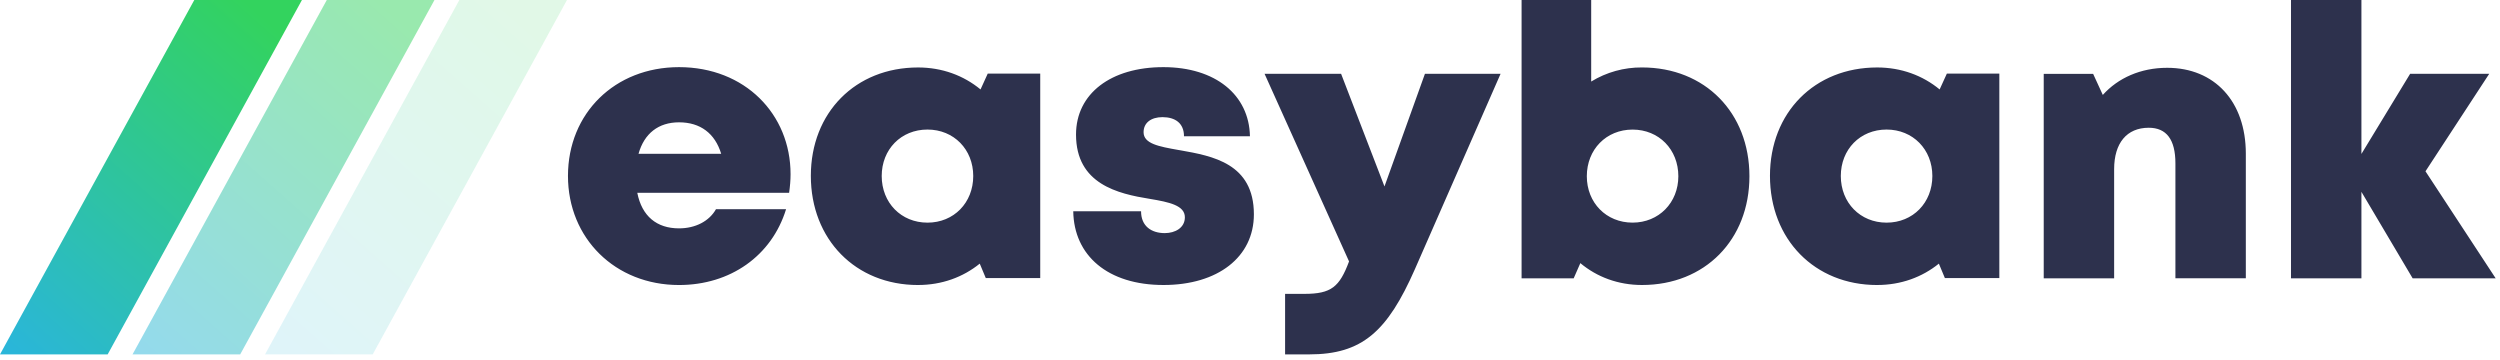
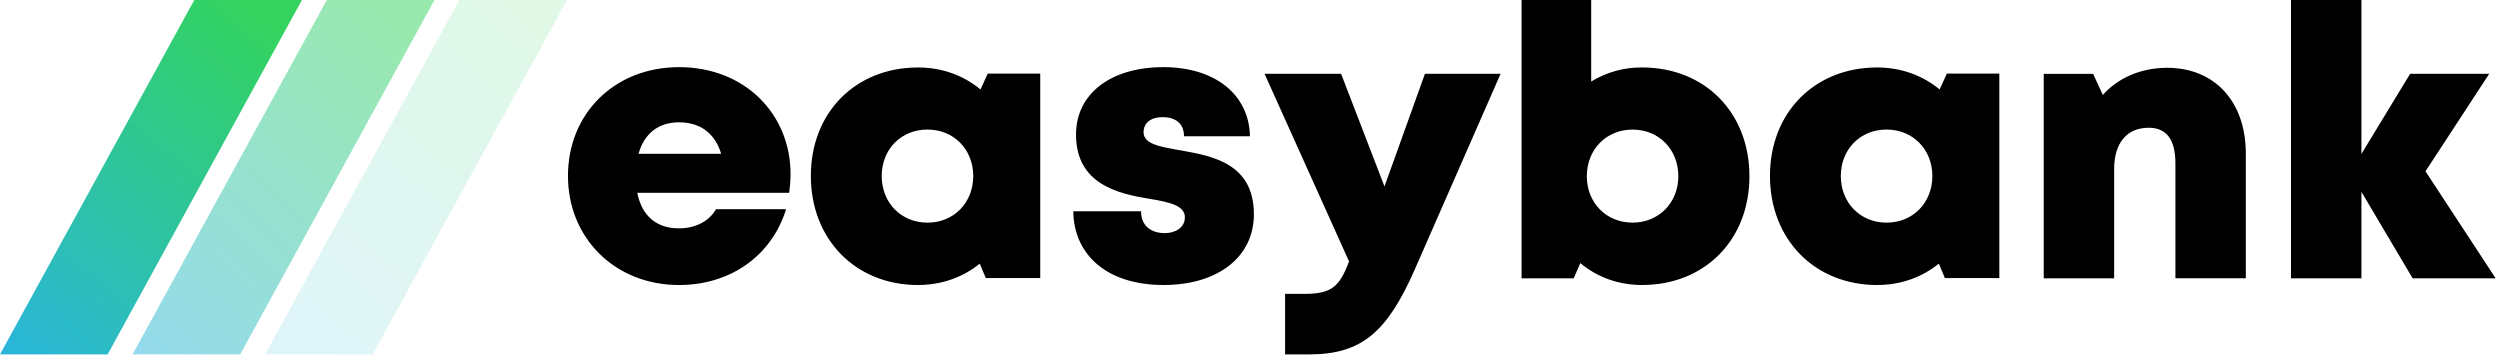
<svg xmlns="http://www.w3.org/2000/svg" width="139" height="20" fill="none">
  <g fill-rule="evenodd" clip-rule="evenodd">
-     <path d="M91.295 15.846c3.5 0 5.973-2.515 5.973-6.048S94.796 3.75 91.295 3.75a5.332 5.332 0 0 0-2.825.784V0H84.6v15.474h2.897l.37-.844c.923.771 2.102 1.216 3.428 1.216Zm-26.605 0c3.021 0 5.026-1.554 5.026-3.93 0-2.834-2.307-3.243-4.091-3.56l-.092-.015-.023-.004c-1.07-.191-1.927-.344-1.927-.986 0-.527.422-.838 1.05-.838.71 0 1.197.337 1.197 1.063h3.667c-.044-2.303-1.92-3.843-4.816-3.843-2.912 0-4.854 1.47-4.854 3.75 0 2.757 2.337 3.289 4.1 3.574 1.092.181 1.952.368 1.952 1.024 0 .587-.543.88-1.116.88-.742 0-1.32-.383-1.32-1.215h-3.77c.036 2.464 1.919 4.1 5.017 4.1Zm-20.984-4.215c-.8 2.595-3.1 4.216-5.952 4.216-3.547 0-6.175-2.593-6.175-6.066 0-3.485 2.607-6.048 6.175-6.048 3.664 0 6.202 2.614 6.201 5.95 0 .342-.03.684-.08 1.036h-8.442c.256 1.304 1.084 1.978 2.32 1.978.916 0 1.68-.4 2.056-1.066h3.897Zm-8.204-3.08h4.596c-.344-1.137-1.163-1.75-2.344-1.75-1.142 0-1.935.62-2.252 1.75Zm15.542 7.295c1.32 0 2.5-.434 3.43-1.188l.336.804h3.027V4.093h-2.919l-.4.88c-.94-.775-2.135-1.222-3.474-1.222-3.476 0-5.961 2.505-5.961 6.026 0 3.533 2.485 6.07 5.961 6.07Zm-2.021-6.06c0 1.485 1.078 2.593 2.545 2.593 1.466 0 2.544-1.108 2.544-2.593 0-1.475-1.078-2.583-2.544-2.583-1.476 0-2.545 1.108-2.545 2.583Zm29.645 5.182c-1.533 3.48-2.942 4.736-5.877 4.736h-1.34v-3.365h1.076c1.498 0 1.95-.39 2.48-1.804L70.31 4.104h4.255l2.412 6.263 2.249-6.263h4.206l-4.764 10.863Zm9.559-5.17c0 1.473 1.078 2.58 2.544 2.58 1.458 0 2.545-1.107 2.545-2.58 0-1.485-1.078-2.593-2.544-2.593-1.467 0-2.545 1.108-2.545 2.593Zm16.143 6.048c1.321 0 2.5-.434 3.431-1.188l.335.804h3.027V4.093h-2.918l-.401.88c-.939-.775-2.135-1.222-3.474-1.222-3.476 0-5.96 2.505-5.96 6.026 0 3.533 2.484 6.07 5.96 6.07Zm-2.021-6.06c0 1.485 1.078 2.593 2.545 2.593 1.467 0 2.545-1.108 2.545-2.593 0-1.475-1.078-2.583-2.545-2.583-1.476 0-2.545 1.108-2.545 2.583Zm15.197 5.688V9.403c0-1.447.703-2.3 1.924-2.3.986 0 1.483.657 1.483 1.98v6.39h3.915V8.543c0-2.897-1.734-4.773-4.374-4.773-1.47 0-2.732.565-3.578 1.508l-.538-1.172h-2.747v11.369h3.915Zm13.749-4.808v4.808h-3.916V0h3.916v8.559l2.708-4.454h4.397l-3.543 5.419 3.902 5.95h-4.616l-2.848-4.808Z" fill="#2D314D" />
+     <path d="M91.295 15.846c3.5 0 5.973-2.515 5.973-6.048S94.796 3.75 91.295 3.75a5.332 5.332 0 0 0-2.825.784V0H84.6v15.474h2.897l.37-.844c.923.771 2.102 1.216 3.428 1.216Zm-26.605 0c3.021 0 5.026-1.554 5.026-3.93 0-2.834-2.307-3.243-4.091-3.56l-.092-.015-.023-.004c-1.07-.191-1.927-.344-1.927-.986 0-.527.422-.838 1.05-.838.71 0 1.197.337 1.197 1.063h3.667c-.044-2.303-1.92-3.843-4.816-3.843-2.912 0-4.854 1.47-4.854 3.75 0 2.757 2.337 3.289 4.1 3.574 1.092.181 1.952.368 1.952 1.024 0 .587-.543.88-1.116.88-.742 0-1.32-.383-1.32-1.215h-3.77c.036 2.464 1.919 4.1 5.017 4.1Zm-20.984-4.215c-.8 2.595-3.1 4.216-5.952 4.216-3.547 0-6.175-2.593-6.175-6.066 0-3.485 2.607-6.048 6.175-6.048 3.664 0 6.202 2.614 6.201 5.95 0 .342-.03.684-.08 1.036h-8.442c.256 1.304 1.084 1.978 2.32 1.978.916 0 1.68-.4 2.056-1.066h3.897Zm-8.204-3.08h4.596c-.344-1.137-1.163-1.75-2.344-1.75-1.142 0-1.935.62-2.252 1.75Zm15.542 7.295c1.32 0 2.5-.434 3.43-1.188l.336.804h3.027V4.093h-2.919l-.4.88c-.94-.775-2.135-1.222-3.474-1.222-3.476 0-5.961 2.505-5.961 6.026 0 3.533 2.485 6.07 5.961 6.07Zm-2.021-6.06c0 1.485 1.078 2.593 2.545 2.593 1.466 0 2.544-1.108 2.544-2.593 0-1.475-1.078-2.583-2.544-2.583-1.476 0-2.545 1.108-2.545 2.583Zm29.645 5.182c-1.533 3.48-2.942 4.736-5.877 4.736h-1.34v-3.365h1.076c1.498 0 1.95-.39 2.48-1.804L70.31 4.104h4.255l2.412 6.263 2.249-6.263h4.206l-4.764 10.863Zm9.559-5.17c0 1.473 1.078 2.58 2.544 2.58 1.458 0 2.545-1.107 2.545-2.58 0-1.485-1.078-2.593-2.544-2.593-1.467 0-2.545 1.108-2.545 2.593Zm16.143 6.048c1.321 0 2.5-.434 3.431-1.188l.335.804h3.027V4.093h-2.918l-.401.88c-.939-.775-2.135-1.222-3.474-1.222-3.476 0-5.96 2.505-5.96 6.026 0 3.533 2.484 6.07 5.96 6.07Zm-2.021-6.06c0 1.485 1.078 2.593 2.545 2.593 1.467 0 2.545-1.108 2.545-2.593 0-1.475-1.078-2.583-2.545-2.583-1.476 0-2.545 1.108-2.545 2.583Zm15.197 5.688V9.403c0-1.447.703-2.3 1.924-2.3.986 0 1.483.657 1.483 1.98v6.39h3.915V8.543c0-2.897-1.734-4.773-4.374-4.773-1.47 0-2.732.565-3.578 1.508l-.538-1.172h-2.747v11.369h3.915Zm13.749-4.808v4.808h-3.916V0h3.916v8.559l2.708-4.454h4.397l-3.543 5.419 3.902 5.95h-4.616l-2.848-4.808Z" fill="currentColor" />
    <path d="M10.803 0 0 19.704h5.986L16.788 0h-5.986Z" fill="url(#a)" />
    <path opacity=".5" d="M18.17 0 7.369 19.704h5.986L24.157 0h-5.986Z" fill="url(#b)" />
    <path opacity=".15" d="M25.54 0 14.736 19.704h5.986L31.525 0H25.54Z" fill="url(#c)" />
  </g>
  <defs>
    <linearGradient id="a" x1="5.133" y1="-7.422" x2="-10.195" y2="9.913" gradientUnits="userSpaceOnUse">
      <stop stop-color="#33D35E" />
      <stop offset="1" stop-color="#2AB6D9" />
    </linearGradient>
    <linearGradient id="b" x1="12.501" y1="-7.422" x2="-2.826" y2="9.913" gradientUnits="userSpaceOnUse">
      <stop stop-color="#33D35E" />
      <stop offset="1" stop-color="#2AB6D9" />
    </linearGradient>
    <linearGradient id="c" x1="19.869" y1="-7.422" x2="4.542" y2="9.913" gradientUnits="userSpaceOnUse">
      <stop stop-color="#33D35E" />
      <stop offset="1" stop-color="#2AB6D9" />
    </linearGradient>
  </defs>
</svg>
